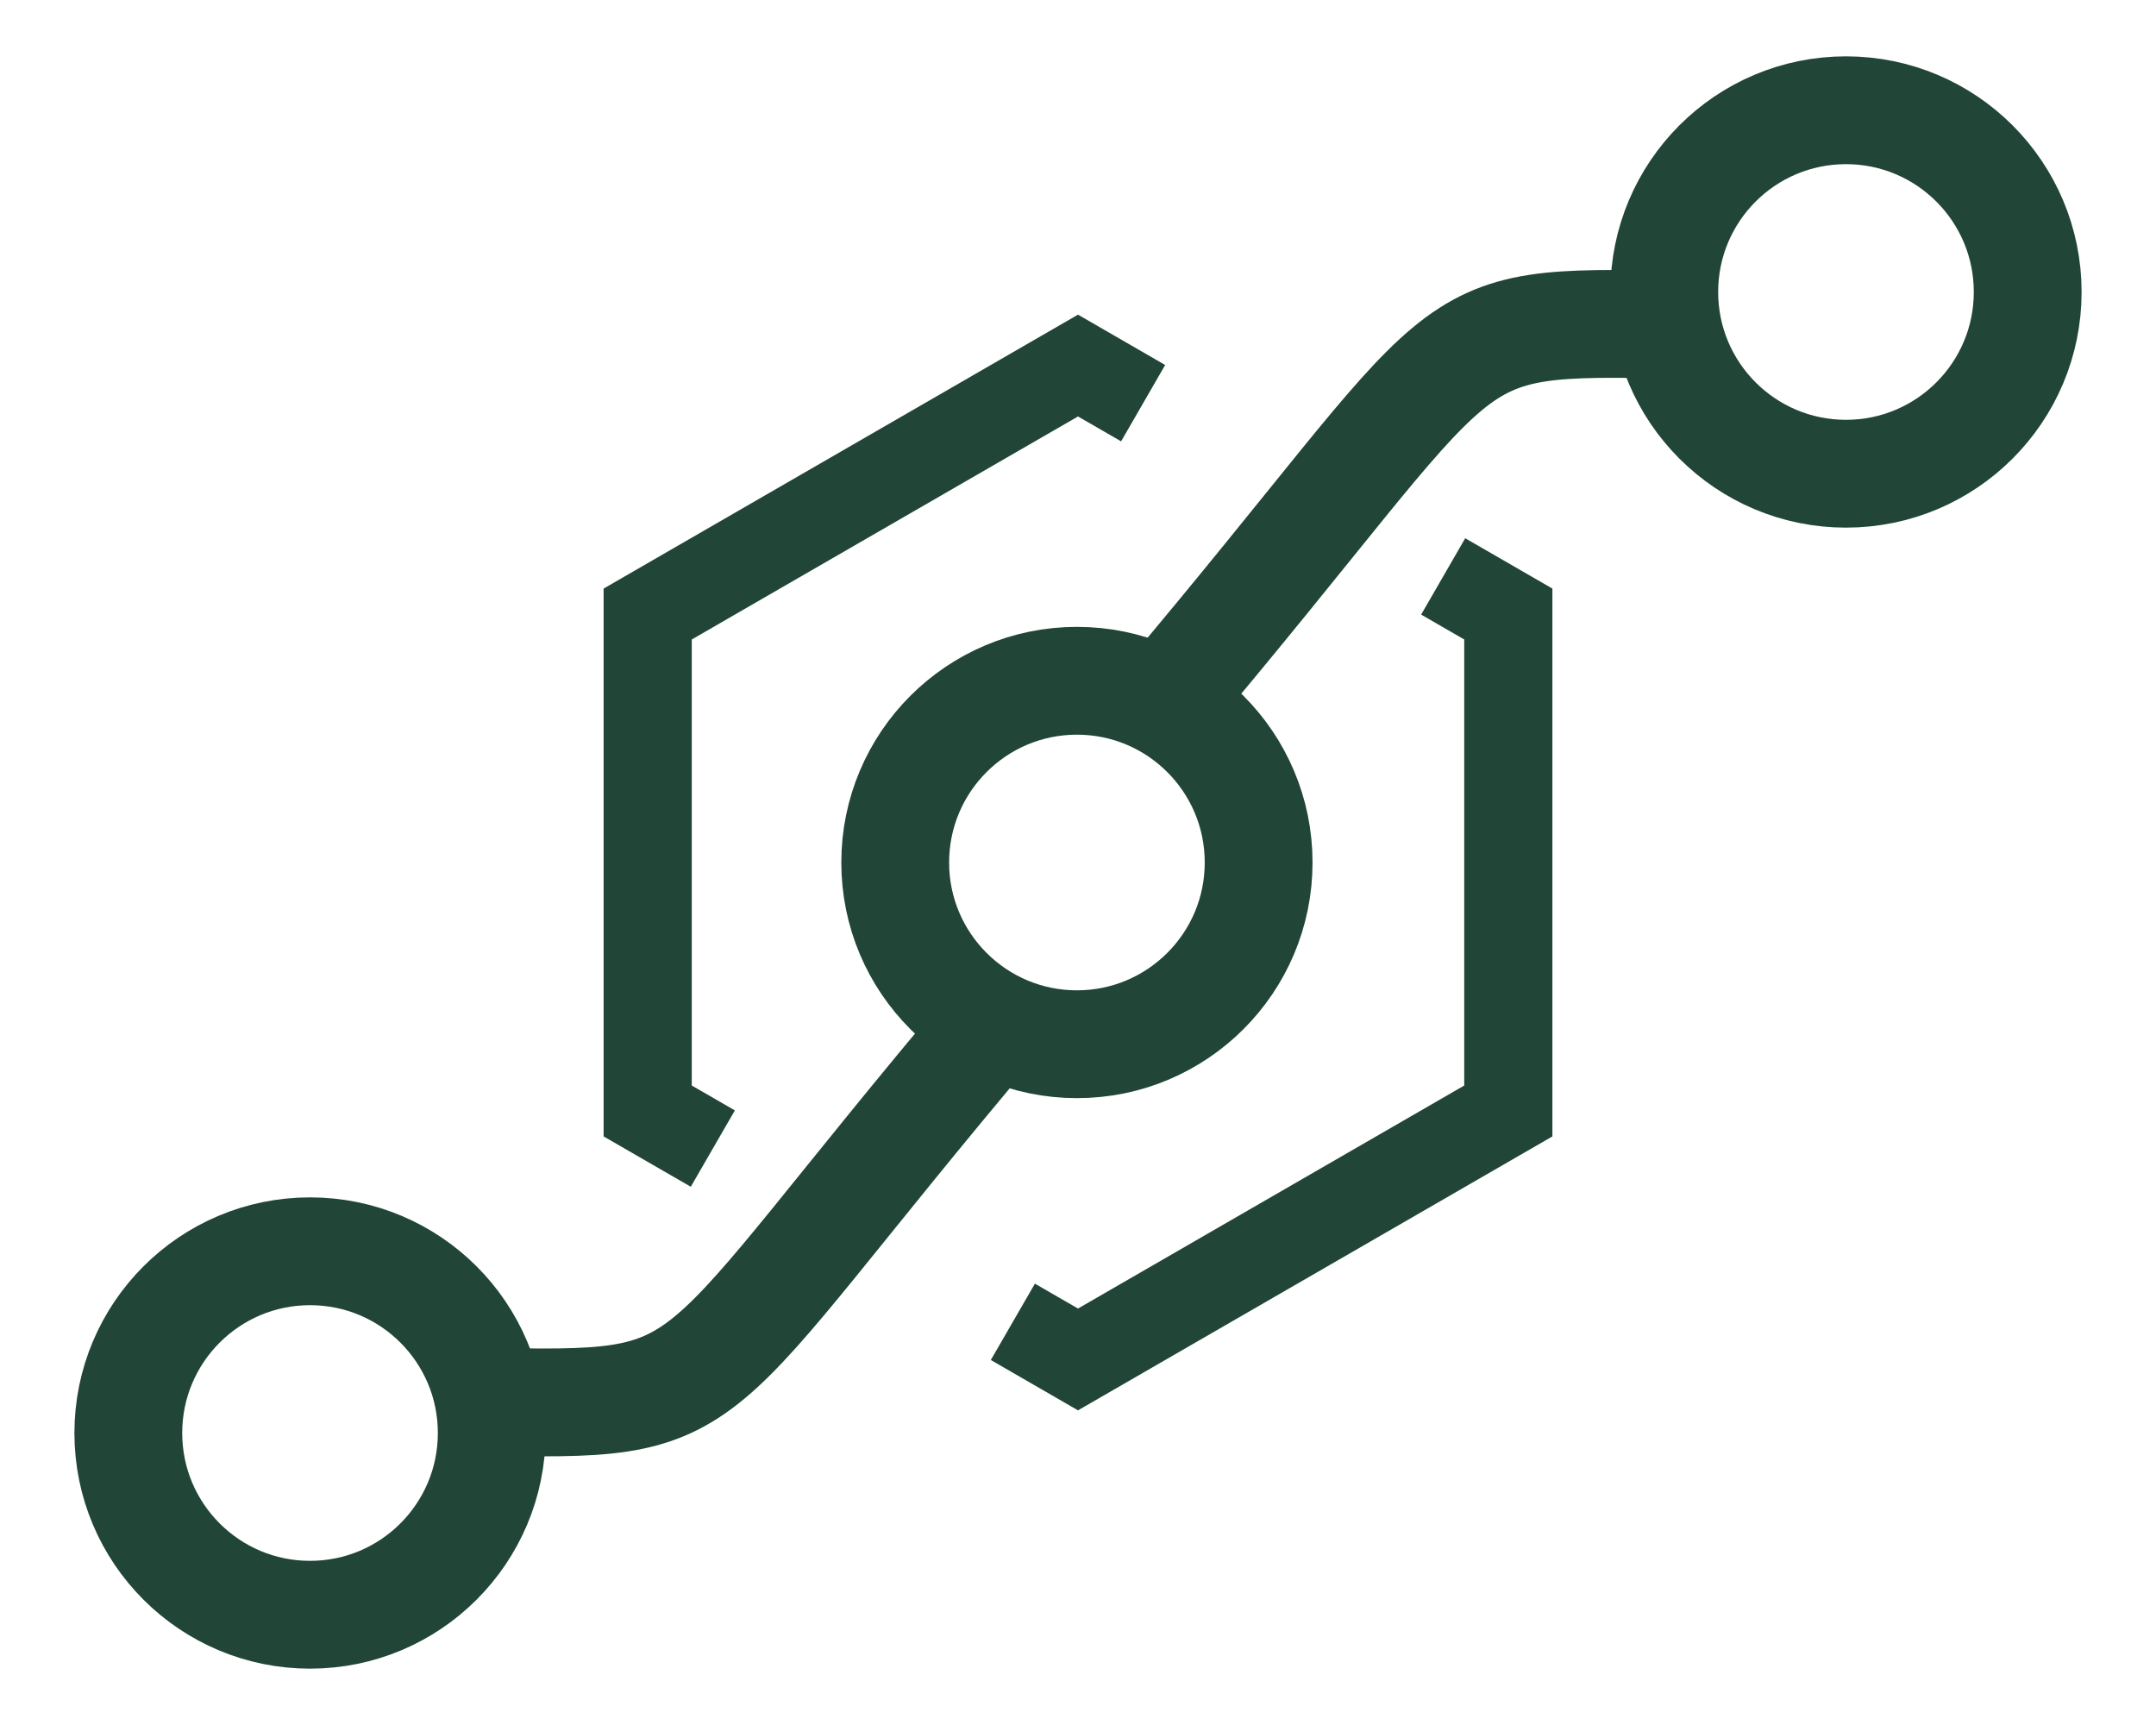
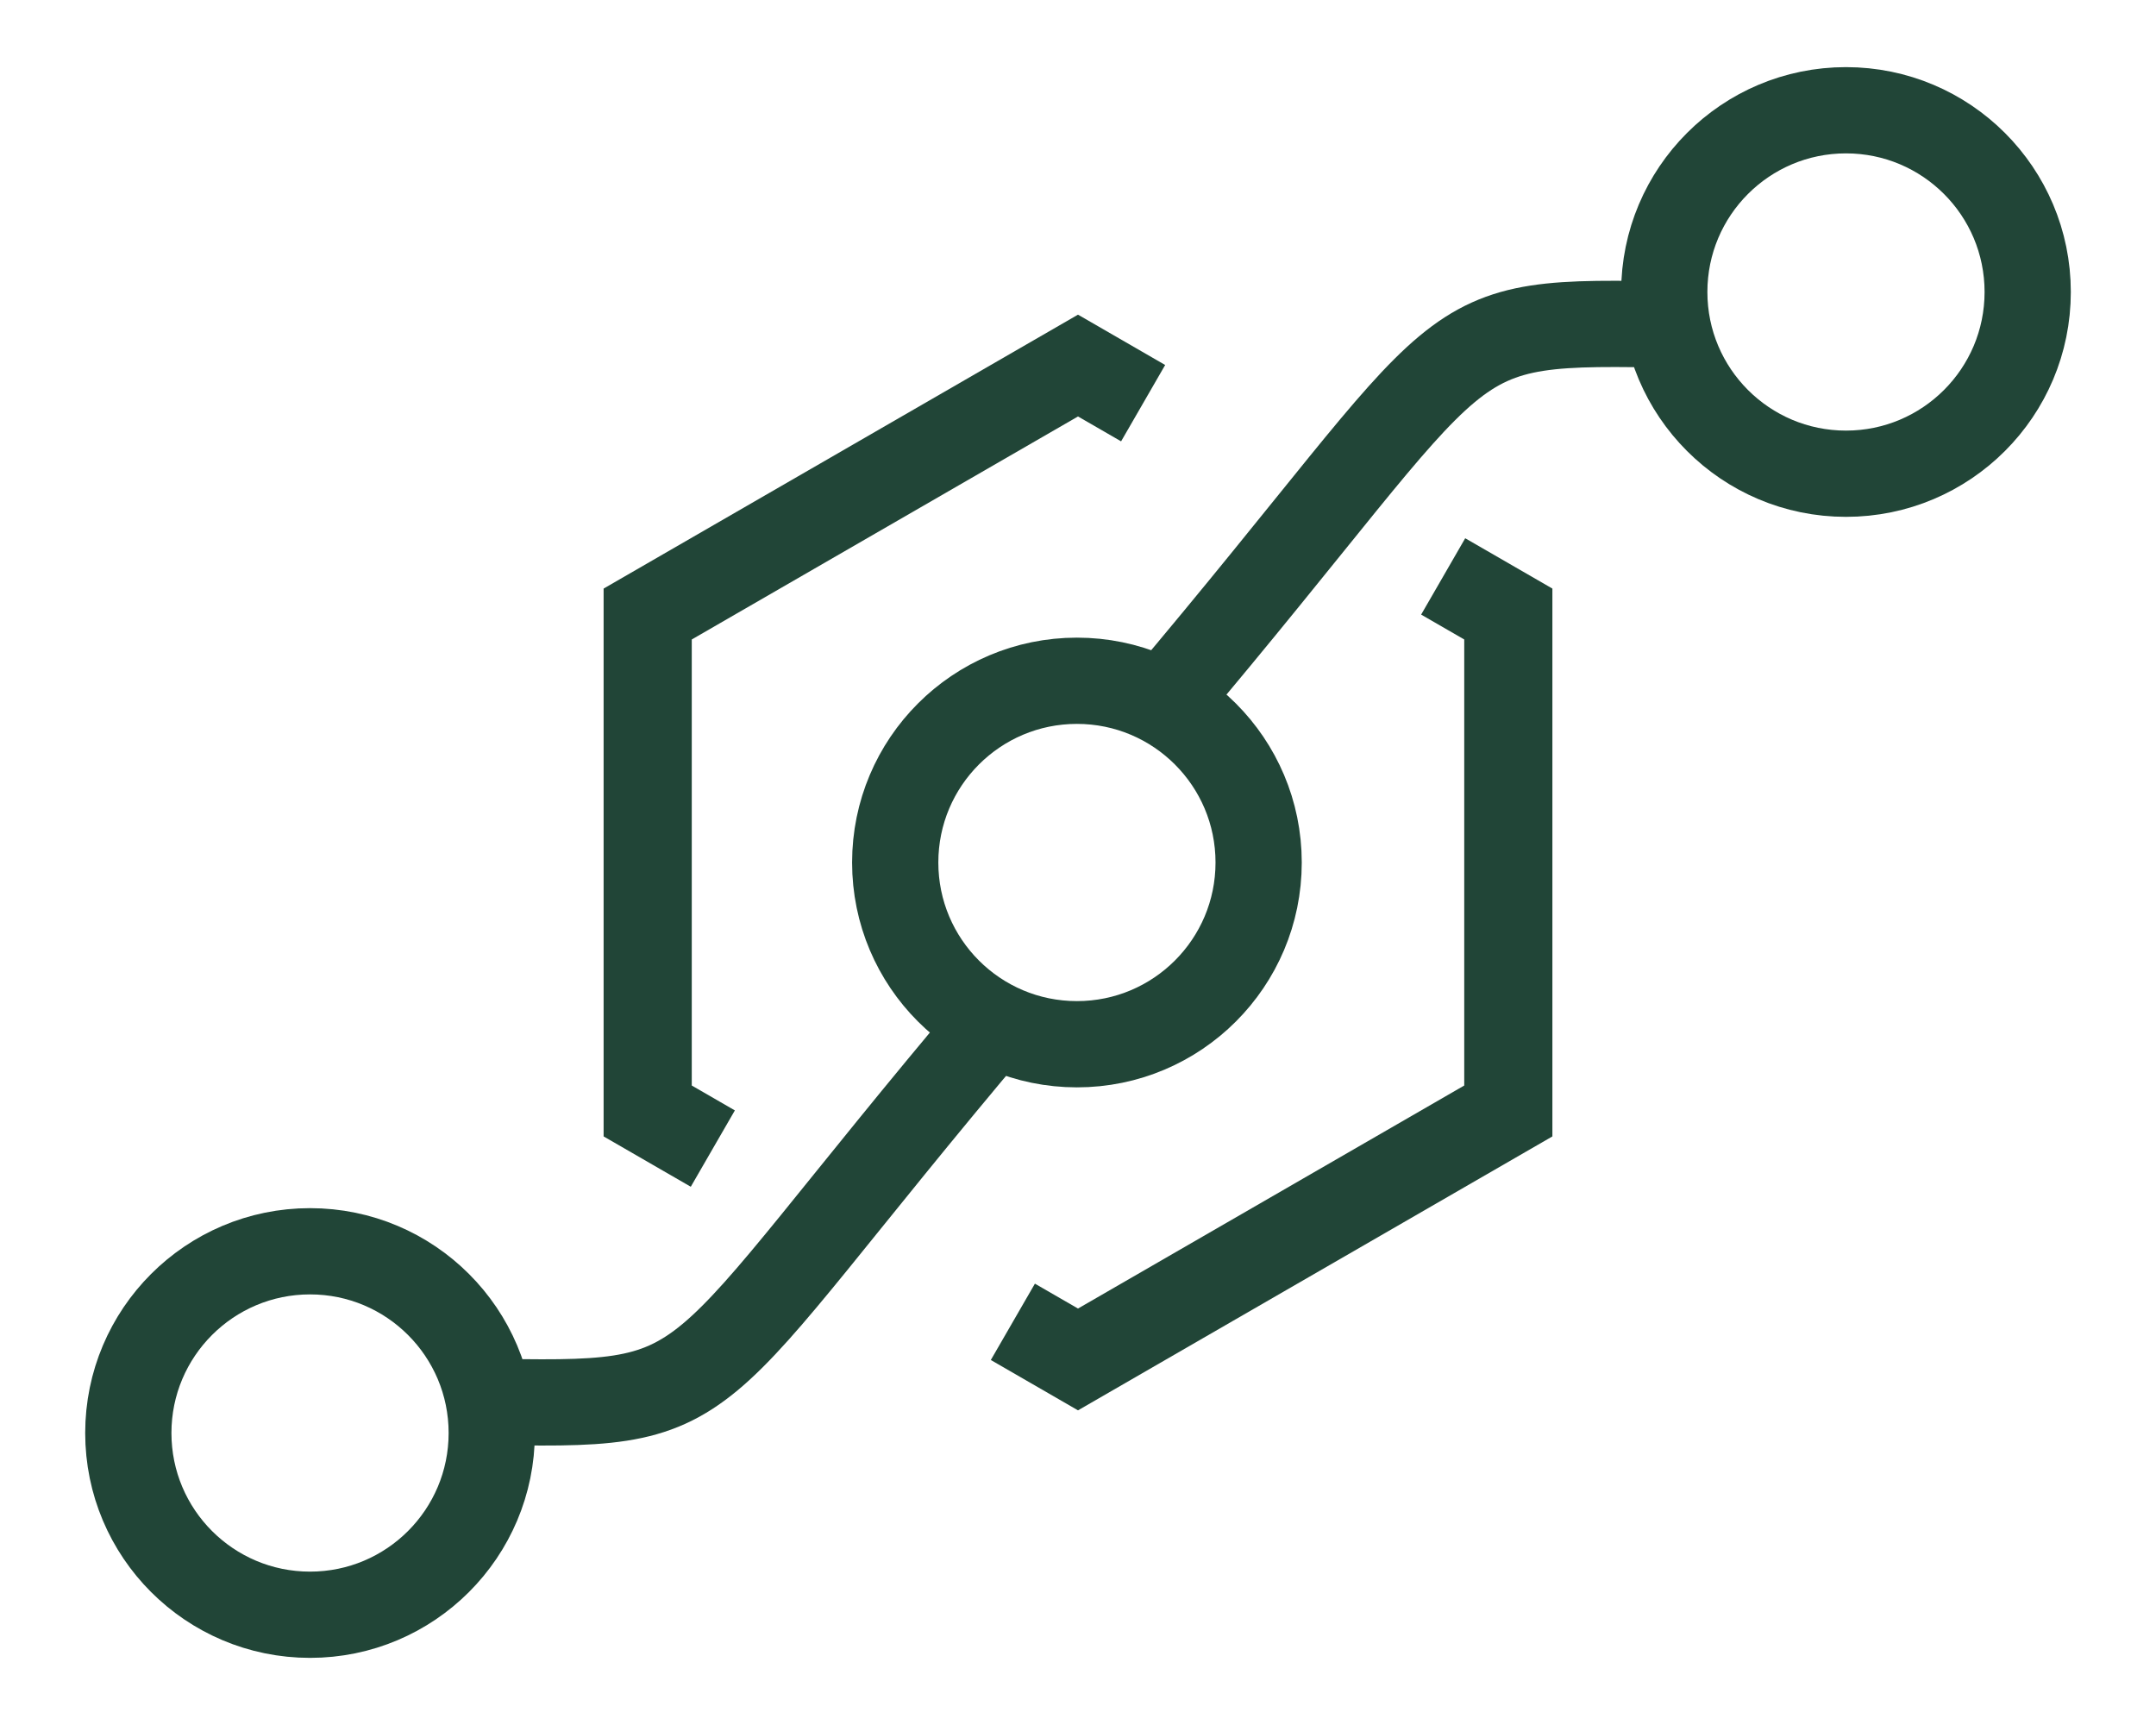
<svg xmlns="http://www.w3.org/2000/svg" id="svg8" version="1.1" viewBox="0 0 60 48" height="48mm" width="60mm">
  <defs id="defs2">
    <pattern id="pattern5404" patternTransform="matrix(0.2645833,0,0,0.2645833,62.9814,121.1068)" height="207.067" width="317.62" patternUnits="userSpaceOnUse">
      <g transform="matrix(3.779528,0,0,3.779528,-238.0399,-457.7265)" id="g4562">
        <path style="fill:none;fill-opacity:1;stroke:#000000;stroke-width:3;stroke-miterlimit:4;stroke-dasharray:none;stroke-opacity:1" d="M 110.057,148.5 A 5.057,5.057 0 0 1 105,153.557 5.057,5.057 0 0 1 99.943,148.5 5.057,5.057 0 0 1 105,143.443 5.057,5.057 0 0 1 110.057,148.5 Z" id="path4489-79" />
      </g>
      <g id="g4562-8" transform="matrix(-3.779528,0,0,-3.779528,630.461,609.9179)">
        <path style="fill:none;fill-opacity:1;stroke:#000000;stroke-width:3;stroke-miterlimit:4;stroke-dasharray:none;stroke-opacity:1" d="m 94.386,149.586 a 5.057,5.057 0 0 1 -5.057,5.057 5.057,5.057 0 0 1 -5.057,-5.057 5.057,5.057 0 0 1 5.057,-5.057 5.057,5.057 0 0 1 5.057,5.057 z" id="path4489-7" />
        <g aria-label="J" transform="rotate(33.46196)" style="font-style:normal;font-weight:normal;font-size:41.566px;line-height:125%;font-family:sans-serif;letter-spacing:0px;word-spacing:0px;fill:#000000;fill-opacity:1;stroke:none;stroke-width:1.039px;stroke-linecap:butt;stroke-linejoin:miter;stroke-opacity:1" id="text4487-1-4">
          <path d="m 163.013,77.546 v -3.369 q 3.288,1.258 6.272,1.258 3.268,0 5.155,-1.603 1.888,-1.624 1.888,-4.607 V 48.664 h 3.775 v 20.519 q 0,4.384 -2.862,6.982 -2.841,2.578 -7.652,2.578 -4.404,0 -6.576,-1.197 z" style="font-style:normal;font-variant:normal;font-weight:bold;font-stretch:normal;font-family:'Droid Sans Mono';-inkscape-font-specification:'Droid Sans Mono Bold';stroke-width:1.039px" id="path5396" />
        </g>
      </g>
      <g id="g4562-8-8" transform="matrix(3.779528,0,0,3.779528,-312.841,-402.8505)">
        <path style="fill:none;fill-opacity:1;stroke:#000000;stroke-width:3;stroke-miterlimit:4;stroke-dasharray:none;stroke-opacity:1" d="m 94.386,149.586 a 5.057,5.057 0 0 1 -5.057,5.057 5.057,5.057 0 0 1 -5.057,-5.057 5.057,5.057 0 0 1 5.057,-5.057 5.057,5.057 0 0 1 5.057,5.057 z" id="path4489-7-8" />
        <g aria-label="J" transform="rotate(33.46196)" style="font-style:normal;font-weight:normal;font-size:41.566px;line-height:125%;font-family:sans-serif;letter-spacing:0px;word-spacing:0px;fill:#000000;fill-opacity:1;stroke:none;stroke-width:1.039px;stroke-linecap:butt;stroke-linejoin:miter;stroke-opacity:1" id="text4487-1-4-4">
          <path d="m 163.013,77.546 v -3.369 q 3.288,1.258 6.272,1.258 3.268,0 5.155,-1.603 1.888,-1.624 1.888,-4.607 V 48.664 h 3.775 v 20.519 q 0,4.384 -2.862,6.982 -2.841,2.578 -7.652,2.578 -4.404,0 -6.576,-1.197 z" style="font-style:normal;font-variant:normal;font-weight:bold;font-stretch:normal;font-family:'Droid Sans Mono';-inkscape-font-specification:'Droid Sans Mono Bold';stroke-width:1.039px" id="path5400" />
        </g>
      </g>
    </pattern>
  </defs>
  <g style="display:inline" id="layer3">
    <path transform="scale(0.2645833)" id="path4592" d="M 151.796 60.622 L 158.647 64.577 L 158.647 116.84 L 158.647 116.84 L 113.386 142.972 L 106.535 139.016 " style="display:inline;fill:none;fill-opacity:1;stroke:#214537;stroke-width:9.272;stroke-miterlimit:4;stroke-dasharray:none;stroke-opacity:1" />
    <path transform="scale(0.2645833)" id="path4588" d="M 74.976 120.796 L 68.125 116.84 L 68.125 64.577 L 113.386 38.446 L 120.237 42.401 " style="display:inline;fill:none;fill-opacity:1;stroke:#214537;stroke-width:9.272;stroke-miterlimit:4;stroke-dasharray:none;stroke-opacity:1" />
  </g>
  <g style="display:inline" transform="translate(0,-249)" id="layer1">
    <g style="display:inline" id="g4654">
      <rect id="rect5416" y="237.607" x="3.982" height="54.787" width="84.037" style="fill:none;stroke:none" />
      <g transform="translate(-16.0299,8)" id="g4681">
-         <g transform="translate(-59,116.5)" id="g5449" style="fill:none;stroke:#214537;stroke-opacity:1">
-           <path style="fill:none;fill-opacity:1;stroke:#214537;stroke-width:3;stroke-miterlimit:4;stroke-dasharray:none;stroke-opacity:1" d="M 110.057,148.5 A 5.057,5.057 0 0 1 105,153.557 5.057,5.057 0 0 1 99.943,148.5 5.057,5.057 0 0 1 105,143.443 5.057,5.057 0 0 1 110.057,148.5 Z" id="path5447" />
+         <g transform="translate(-59,116.5)" id="g5449" style="fill:none;stroke:#214537;stroke-opacity:1;stroke-width:2.4;stroke-miterlimit:4;stroke-dasharray:none">
+           <path style="fill:none;fill-opacity:1;stroke:#214537;stroke-width:2.4;stroke-miterlimit:4;stroke-dasharray:none;stroke-opacity:1" d="M 110.057,148.5 A 5.057,5.057 0 0 1 105,153.557 5.057,5.057 0 0 1 99.943,148.5 5.057,5.057 0 0 1 105,143.443 5.057,5.057 0 0 1 110.057,148.5 Z" id="path5447" />
        </g>
-         <g transform="translate(-37.59771,100.6249)" id="g5449-3" style="fill:none;stroke:#214537;stroke-opacity:1">
-           <path style="fill:none;fill-opacity:1;stroke:#214537;stroke-width:3;stroke-miterlimit:4;stroke-dasharray:none;stroke-opacity:1" d="M 110.057,148.5 A 5.057,5.057 0 0 1 105,153.557 5.057,5.057 0 0 1 99.943,148.5 5.057,5.057 0 0 1 105,143.443 5.057,5.057 0 0 1 110.057,148.5 Z" id="path5447-6" />
+         <g transform="translate(-37.59771,100.6249)" id="g5449-3" style="fill:none;stroke:#214537;stroke-opacity:1;stroke-width:2.4;stroke-miterlimit:4;stroke-dasharray:none">
+           <path style="fill:none;fill-opacity:1;stroke:#214537;stroke-width:2.4;stroke-miterlimit:4;stroke-dasharray:none;stroke-opacity:1" d="M 110.057,148.5 A 5.057,5.057 0 0 1 105,153.557 5.057,5.057 0 0 1 99.943,148.5 5.057,5.057 0 0 1 105,143.443 5.057,5.057 0 0 1 110.057,148.5 Z" id="path5447-6" />
        </g>
-         <g transform="translate(-79.13112,132.3751)" id="g5449-3-7" style="fill:none;stroke:#214537;stroke-opacity:1">
-           <path style="fill:none;fill-opacity:1;stroke:#214537;stroke-width:3;stroke-miterlimit:4;stroke-dasharray:none;stroke-opacity:1" d="m 108.846,148.5 a 5.057,5.057 0 0 1 -5.057,5.057 5.057,5.057 0 0 1 -5.057,-5.057 5.057,5.057 0 0 1 5.057,-5.057 5.057,5.057 0 0 1 5.057,5.057 z" id="path5447-6-5" />
+         <g transform="translate(-79.13112,132.3751)" id="g5449-3-7" style="fill:none;stroke:#214537;stroke-opacity:1;stroke-width:2.4;stroke-miterlimit:4;stroke-dasharray:none">
+           <path style="fill:none;fill-opacity:1;stroke:#214537;stroke-width:2.4;stroke-miterlimit:4;stroke-dasharray:none;stroke-opacity:1" d="m 108.846,148.5 a 5.057,5.057 0 0 1 -5.057,5.057 5.057,5.057 0 0 1 -5.057,-5.057 5.057,5.057 0 0 1 5.057,-5.057 5.057,5.057 0 0 1 5.057,5.057 z" id="path5447-6-5" />
        </g>
-         <path style="fill:none;fill-rule:evenodd;stroke:#214537;stroke-width:3;stroke-linecap:butt;stroke-linejoin:miter;stroke-miterlimit:4;stroke-dasharray:none;stroke-opacity:1" d="m 48.31,260.668 c 9.075,-10.738 7.399,-10.762 14.448,-10.631" id="path4557" />
-         <path style="fill:none;fill-rule:evenodd;stroke:#214537;stroke-width:3;stroke-linecap:butt;stroke-linejoin:miter;stroke-miterlimit:4;stroke-dasharray:none;stroke-opacity:1" d="m 43.779,269.369 c -9.075,10.738 -7.399,10.762 -14.448,10.631" id="path4557-3" />
+         <path style="fill:none;fill-rule:evenodd;stroke:#214537;stroke-width:2.4;stroke-linecap:butt;stroke-linejoin:miter;stroke-miterlimit:4;stroke-dasharray:none;stroke-opacity:1" d="m 48.31,260.668 c 9.075,-10.738 7.399,-10.762 14.448,-10.631" id="path4557" />
+         <path style="fill:none;fill-rule:evenodd;stroke:#214537;stroke-width:2.4;stroke-linecap:butt;stroke-linejoin:miter;stroke-miterlimit:4;stroke-dasharray:none;stroke-opacity:1" d="m 43.779,269.369 c -9.075,10.738 -7.399,10.762 -14.448,10.631" id="path4557-3" />
      </g>
    </g>
  </g>
</svg>
